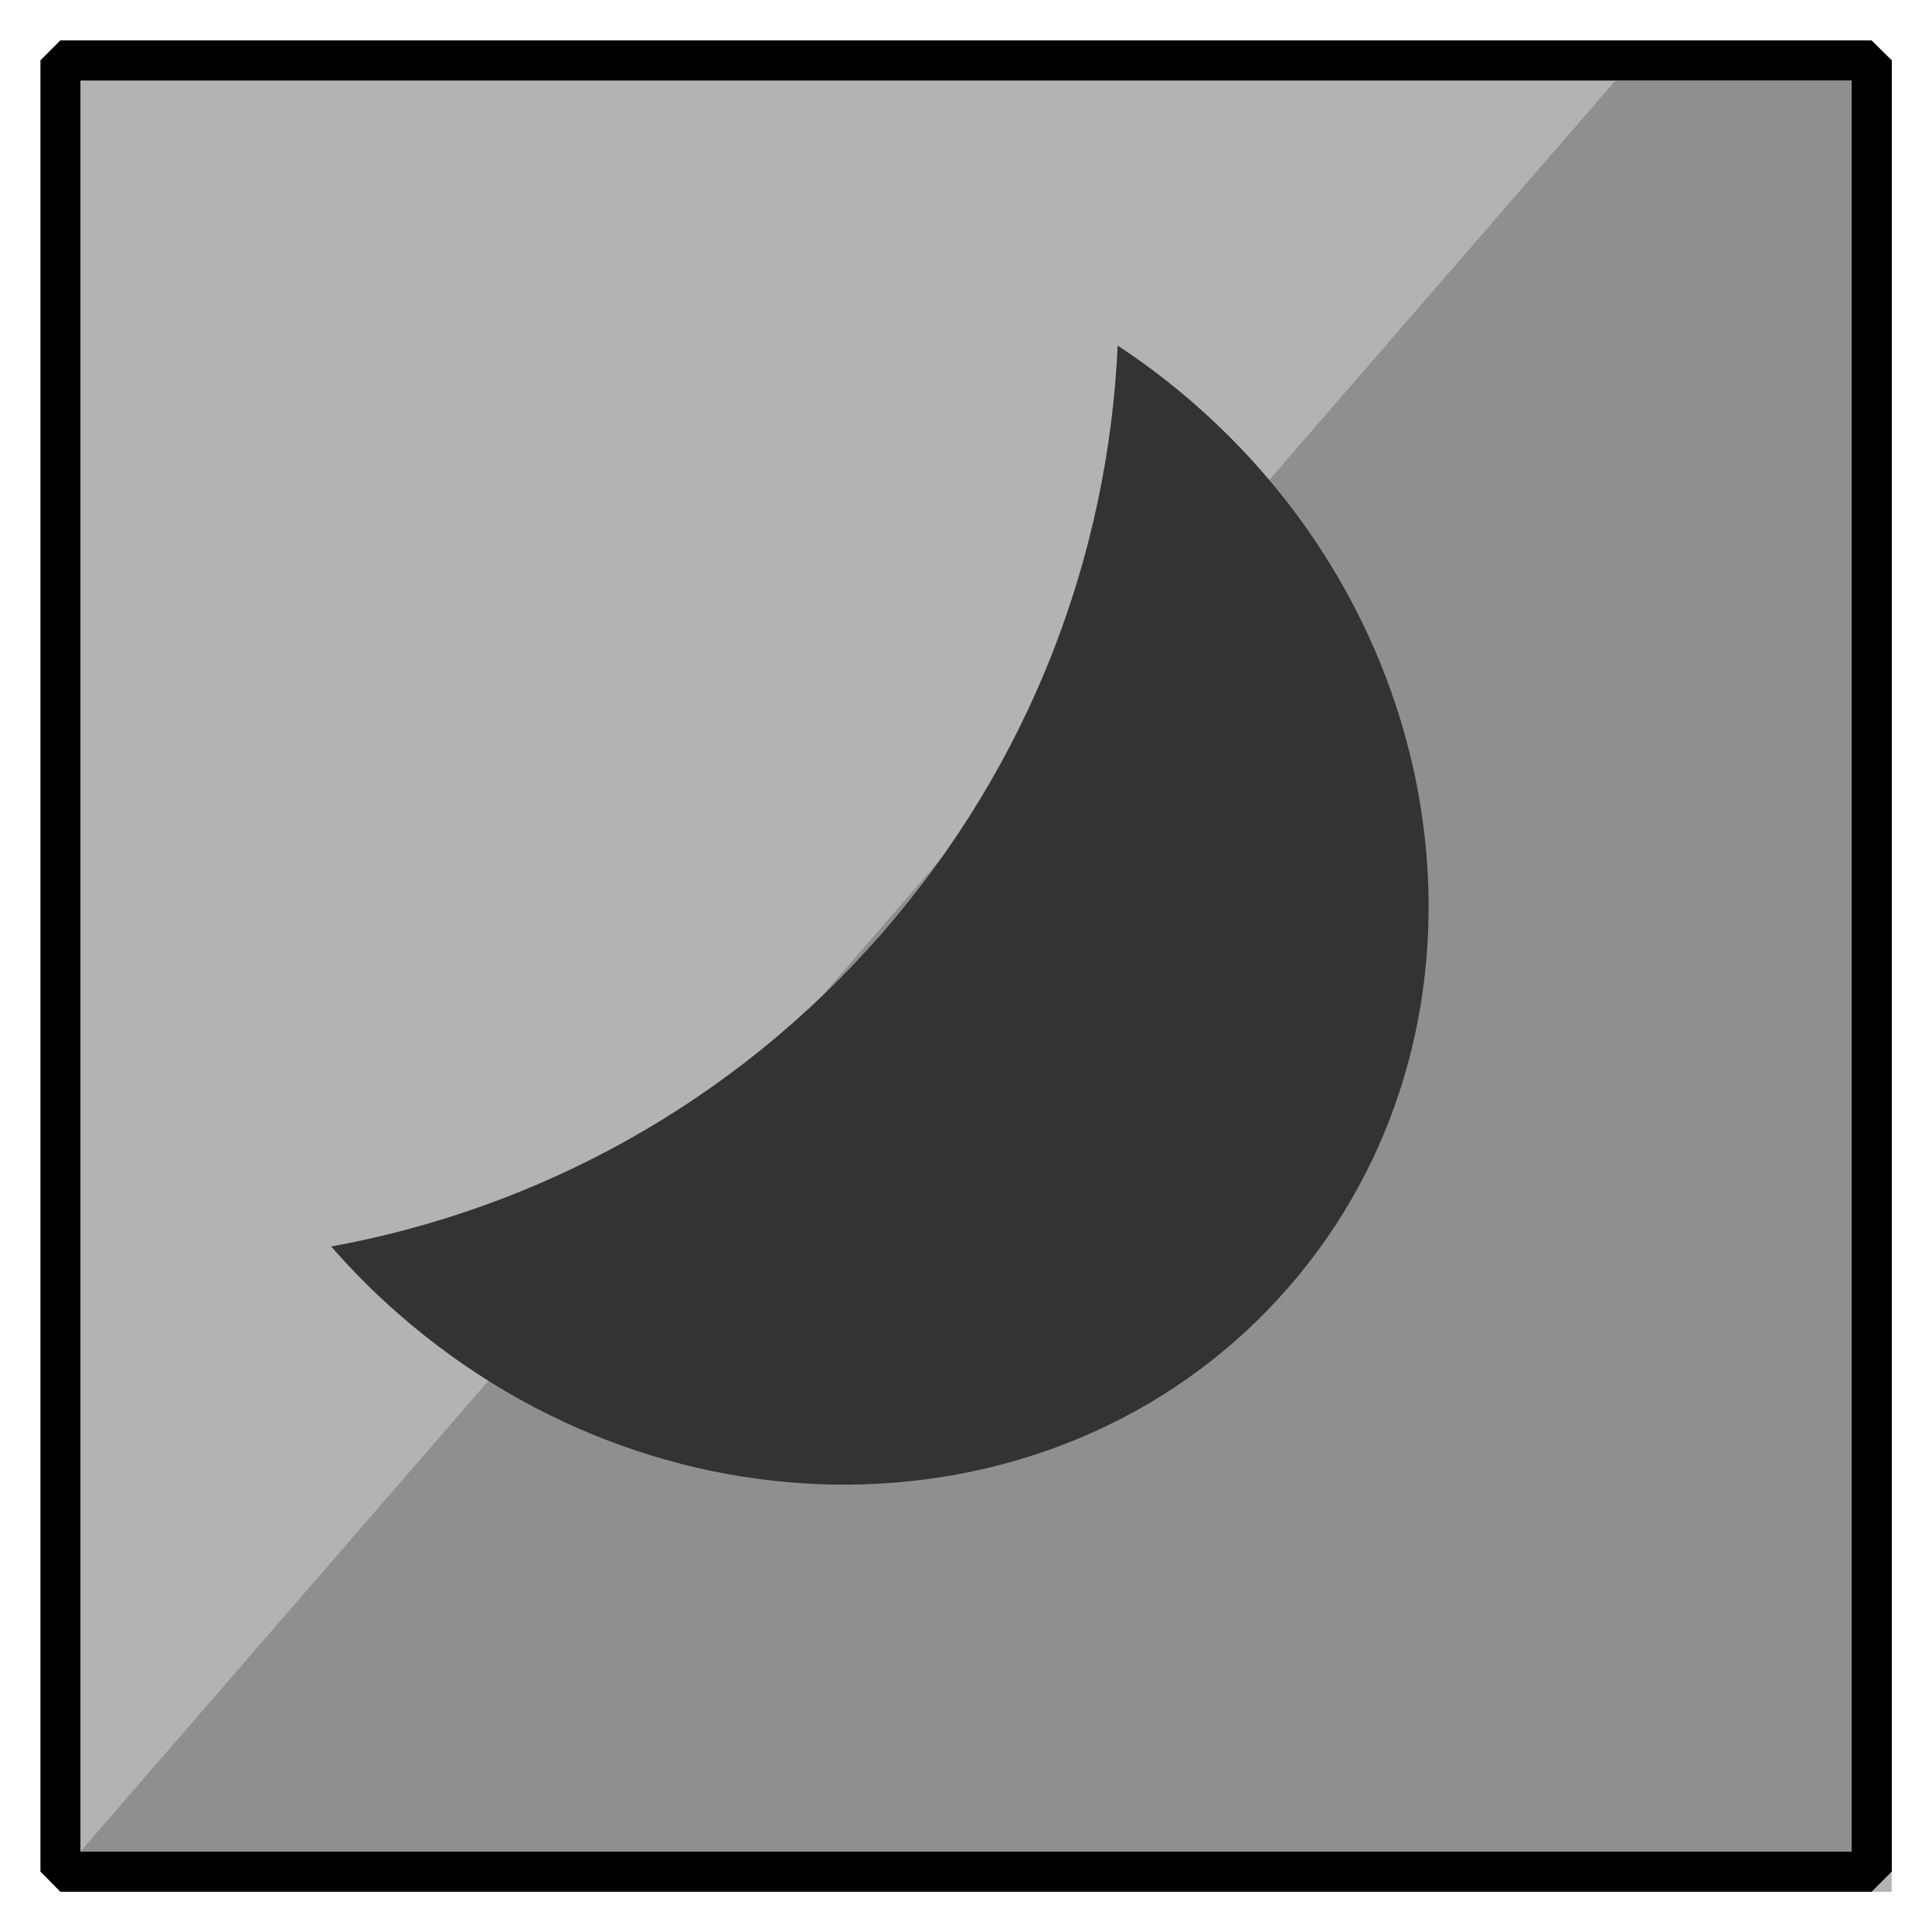
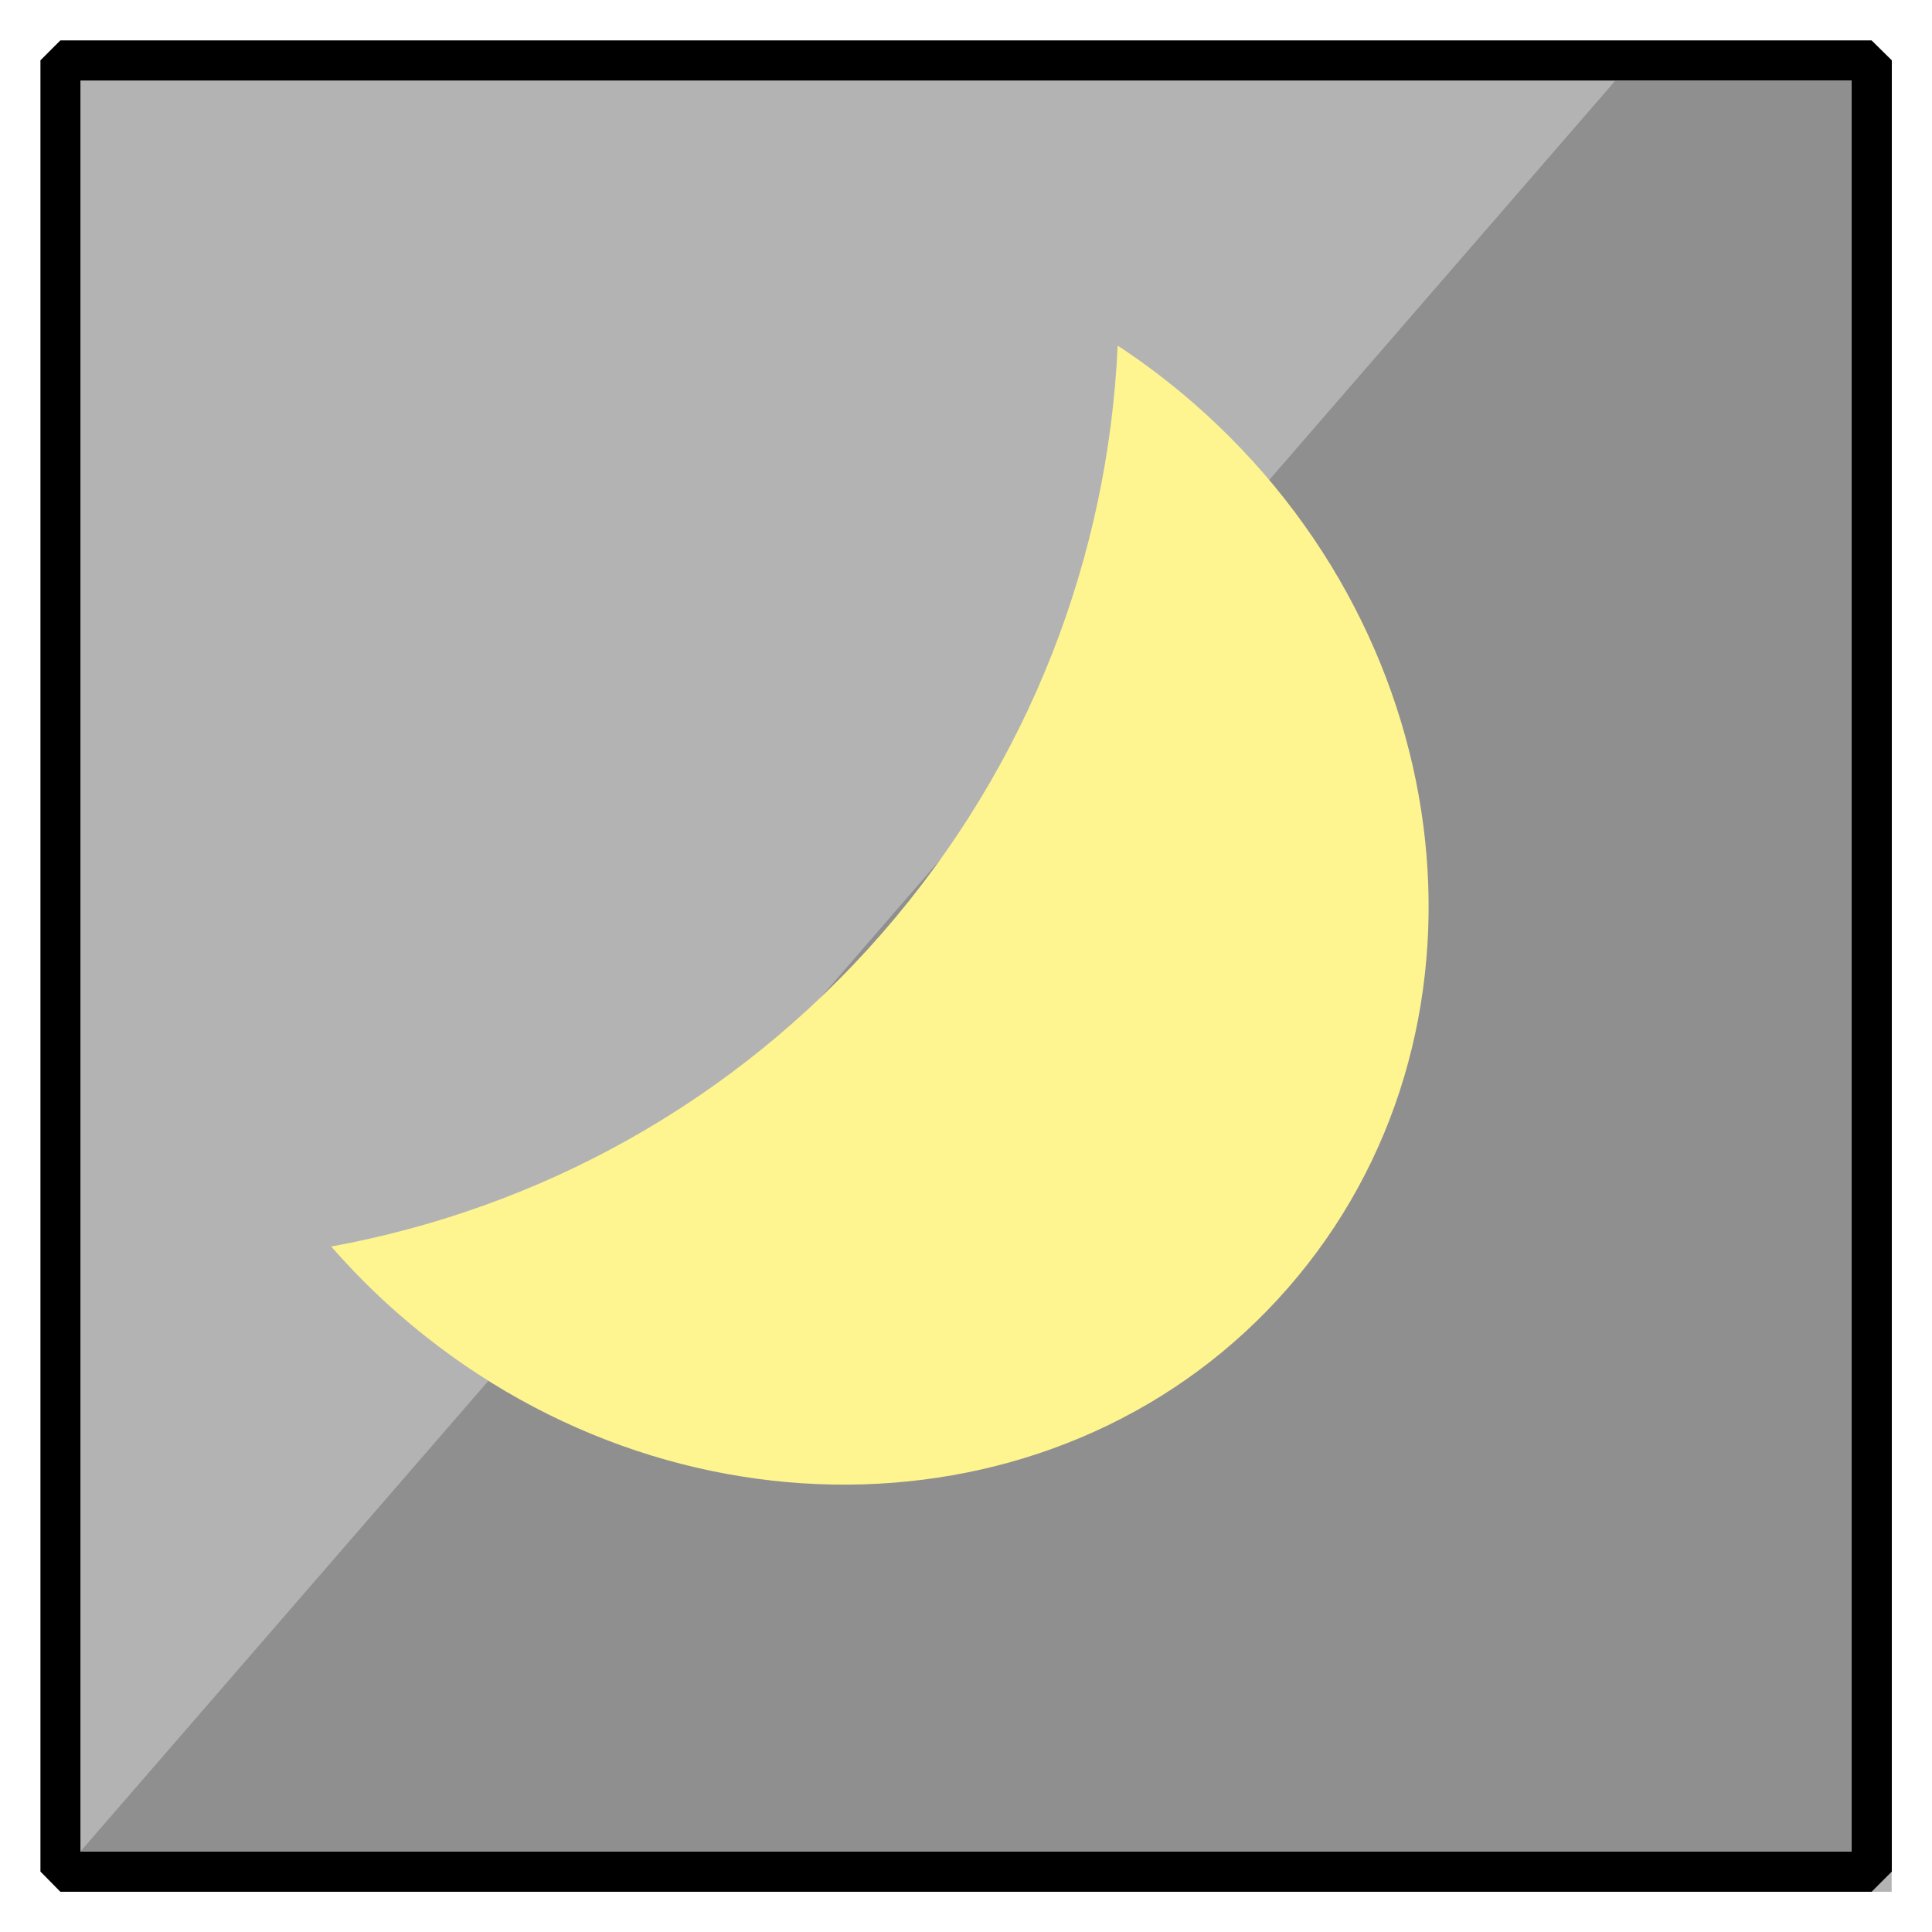
<svg xmlns="http://www.w3.org/2000/svg" width="48" height="48" viewBox="0 0 12.7 12.7" version="1.1" id="svg8">
  <defs id="defs2" />
  <g id="layer1">
    <g id="g843" transform="translate(-13.22917,0.2645833)">
      <g id="rect953" style="opacity:1">
        <path style="color:#000000;font-style:normal;font-variant:normal;font-weight:normal;font-stretch:normal;font-size:medium;line-height:normal;font-family:sans-serif;font-variant-ligatures:normal;font-variant-position:normal;font-variant-caps:normal;font-variant-numeric:normal;font-variant-alternates:normal;font-variant-east-asian:normal;font-feature-settings:normal;font-variation-settings:normal;text-indent:0;text-align:start;text-decoration:none;text-decoration-line:none;text-decoration-style:solid;text-decoration-color:#000000;letter-spacing:normal;word-spacing:normal;text-transform:none;writing-mode:lr-tb;direction:ltr;text-orientation:mixed;dominant-baseline:auto;baseline-shift:baseline;text-anchor:start;white-space:normal;shape-padding:0;shape-margin:0;inline-size:0;clip-rule:nonzero;display:inline;overflow:visible;visibility:visible;isolation:auto;mix-blend-mode:normal;color-interpolation:sRGB;color-interpolation-filters:linearRGB;solid-color:#000000;solid-opacity:1;vector-effect:none;fill:#b3b3b3;fill-opacity:1;fill-rule:nonzero;stroke:none;stroke-width:0.265;stroke-linecap:round;stroke-linejoin:bevel;stroke-miterlimit:4;stroke-dasharray:none;stroke-dashoffset:0;stroke-opacity:1;color-rendering:auto;image-rendering:auto;shape-rendering:auto;text-rendering:auto;enable-background:accumulate;stop-color:#000000;stop-opacity:1" d="m 13.758,0.265 h 11.906 V 12.171 h -11.906 z" id="path1020" />
        <path style="color:#000000;font-style:normal;font-variant:normal;font-weight:normal;font-stretch:normal;font-size:medium;line-height:normal;font-family:sans-serif;font-variant-ligatures:normal;font-variant-position:normal;font-variant-caps:normal;font-variant-numeric:normal;font-variant-alternates:normal;font-variant-east-asian:normal;font-feature-settings:normal;font-variation-settings:normal;text-indent:0;text-align:start;text-decoration:none;text-decoration-line:none;text-decoration-style:solid;text-decoration-color:#000000;letter-spacing:normal;word-spacing:normal;text-transform:none;writing-mode:lr-tb;direction:ltr;text-orientation:mixed;dominant-baseline:auto;baseline-shift:baseline;text-anchor:start;white-space:normal;shape-padding:0;shape-margin:0;inline-size:0;clip-rule:nonzero;display:inline;overflow:visible;visibility:visible;isolation:auto;mix-blend-mode:normal;color-interpolation:sRGB;color-interpolation-filters:linearRGB;solid-color:#000000;solid-opacity:1;vector-effect:none;fill:#000000;fill-opacity:1;fill-rule:nonzero;stroke:none;stroke-linecap:round;stroke-linejoin:bevel;stroke-miterlimit:4;stroke-dasharray:none;stroke-dashoffset:0;stroke-opacity:1;color-rendering:auto;image-rendering:auto;shape-rendering:auto;text-rendering:auto;enable-background:accumulate;stop-color:#000000" d="M 13.626,9.1145333e-4 13.495,0.132 V 12.038 l 0.131,0.133 h 11.906 l 0.133,-0.133 V 0.132 L 25.532,9.1145333e-4 Z M 13.758,0.265 H 25.401 V 11.907 H 13.758 Z" id="path1022" />
      </g>
      <path id="path957" style="opacity:0.7;fill:#808080;fill-opacity:1;stroke:none;stroke-width:0.265;stroke-linecap:round;stroke-linejoin:miter;stroke-miterlimit:4;stroke-dasharray:none;stroke-opacity:1" d="M 25.4,11.906 H 13.758 L 23.848,0.265 H 25.4 Z" />
    </g>
-     <path d="M 8.466,8.467 C 7.023,10.12 4.406,10.198 2.622,8.639 2.461,8.499 2.314,8.35 2.177,8.194 3.534,7.946 4.819,7.256 5.797,6.136 6.774,5.016 7.284,3.65 7.347,2.272 7.52,2.385 7.687,2.512 7.848,2.652 9.633,4.21 9.91,6.814 8.466,8.467 Z" id="path4" style="fill:#333333;stroke-width:0.265" />
+     <path d="M 8.466,8.467 C 7.023,10.12 4.406,10.198 2.622,8.639 2.461,8.499 2.314,8.35 2.177,8.194 3.534,7.946 4.819,7.256 5.797,6.136 6.774,5.016 7.284,3.65 7.347,2.272 7.52,2.385 7.687,2.512 7.848,2.652 9.633,4.21 9.91,6.814 8.466,8.467 Z" id="path4" style="fill:#fef490;stroke-width:0.265;fill-opacity:1" />
  </g>
</svg>
